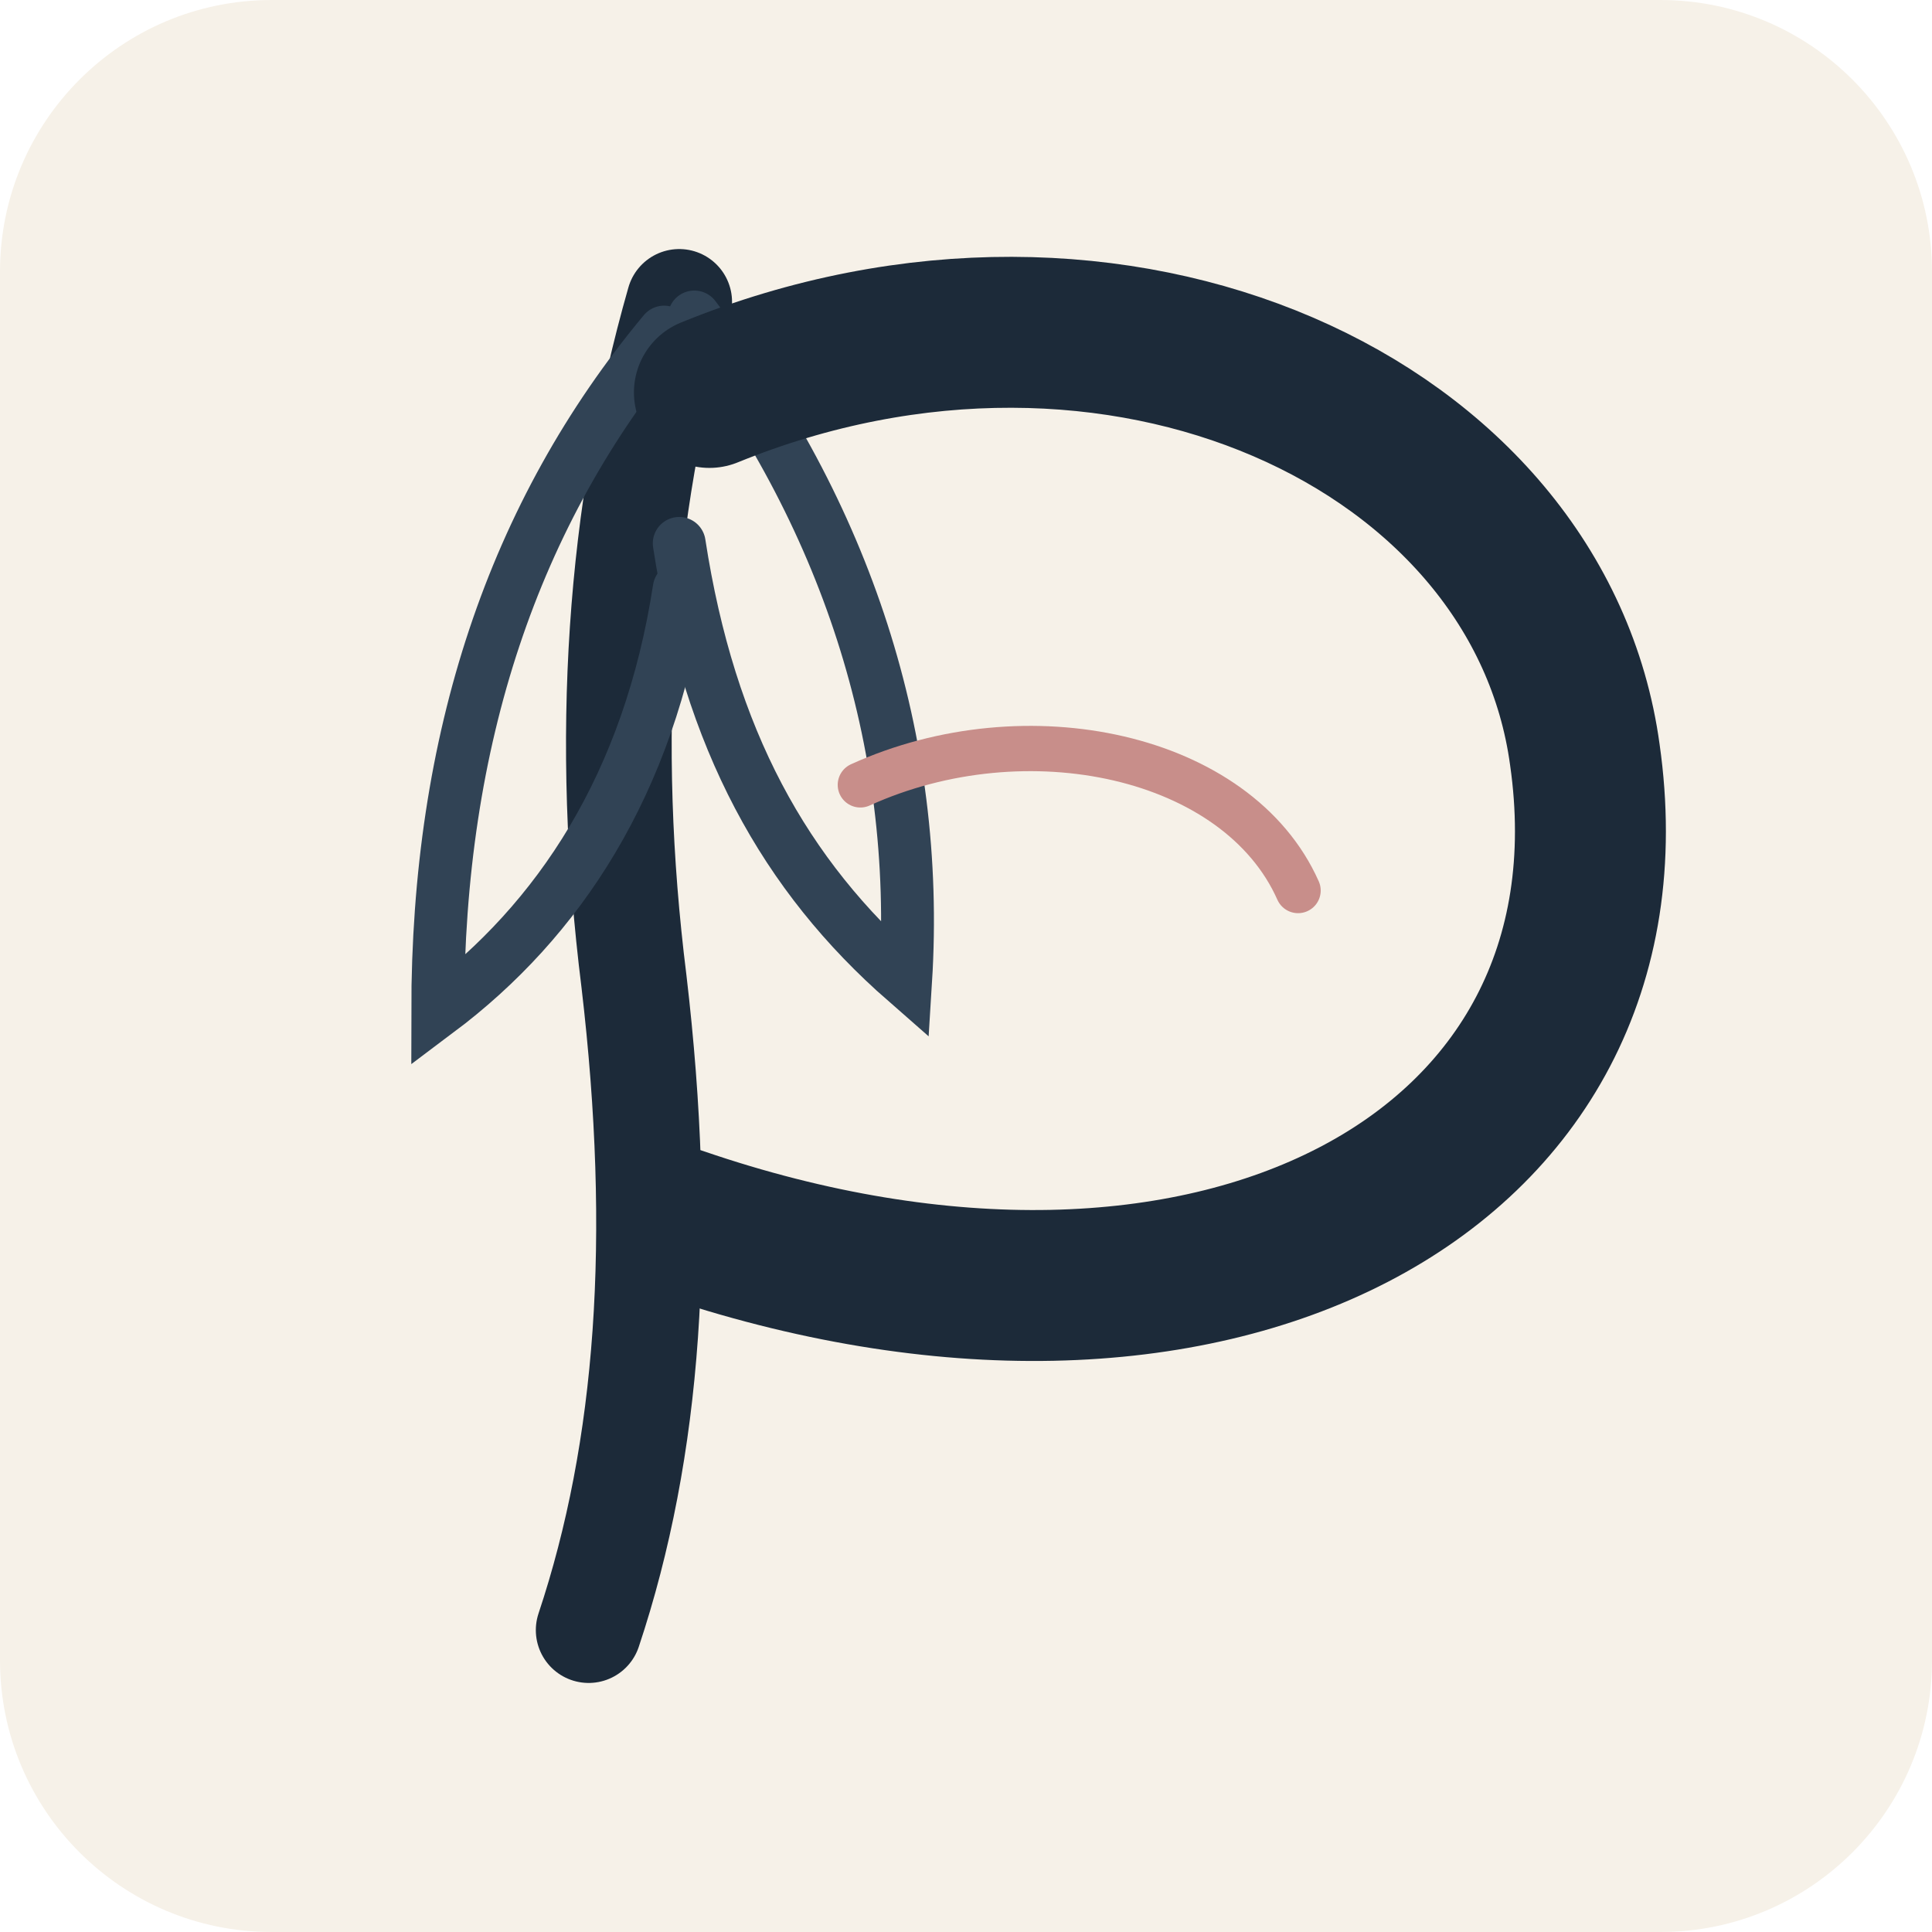
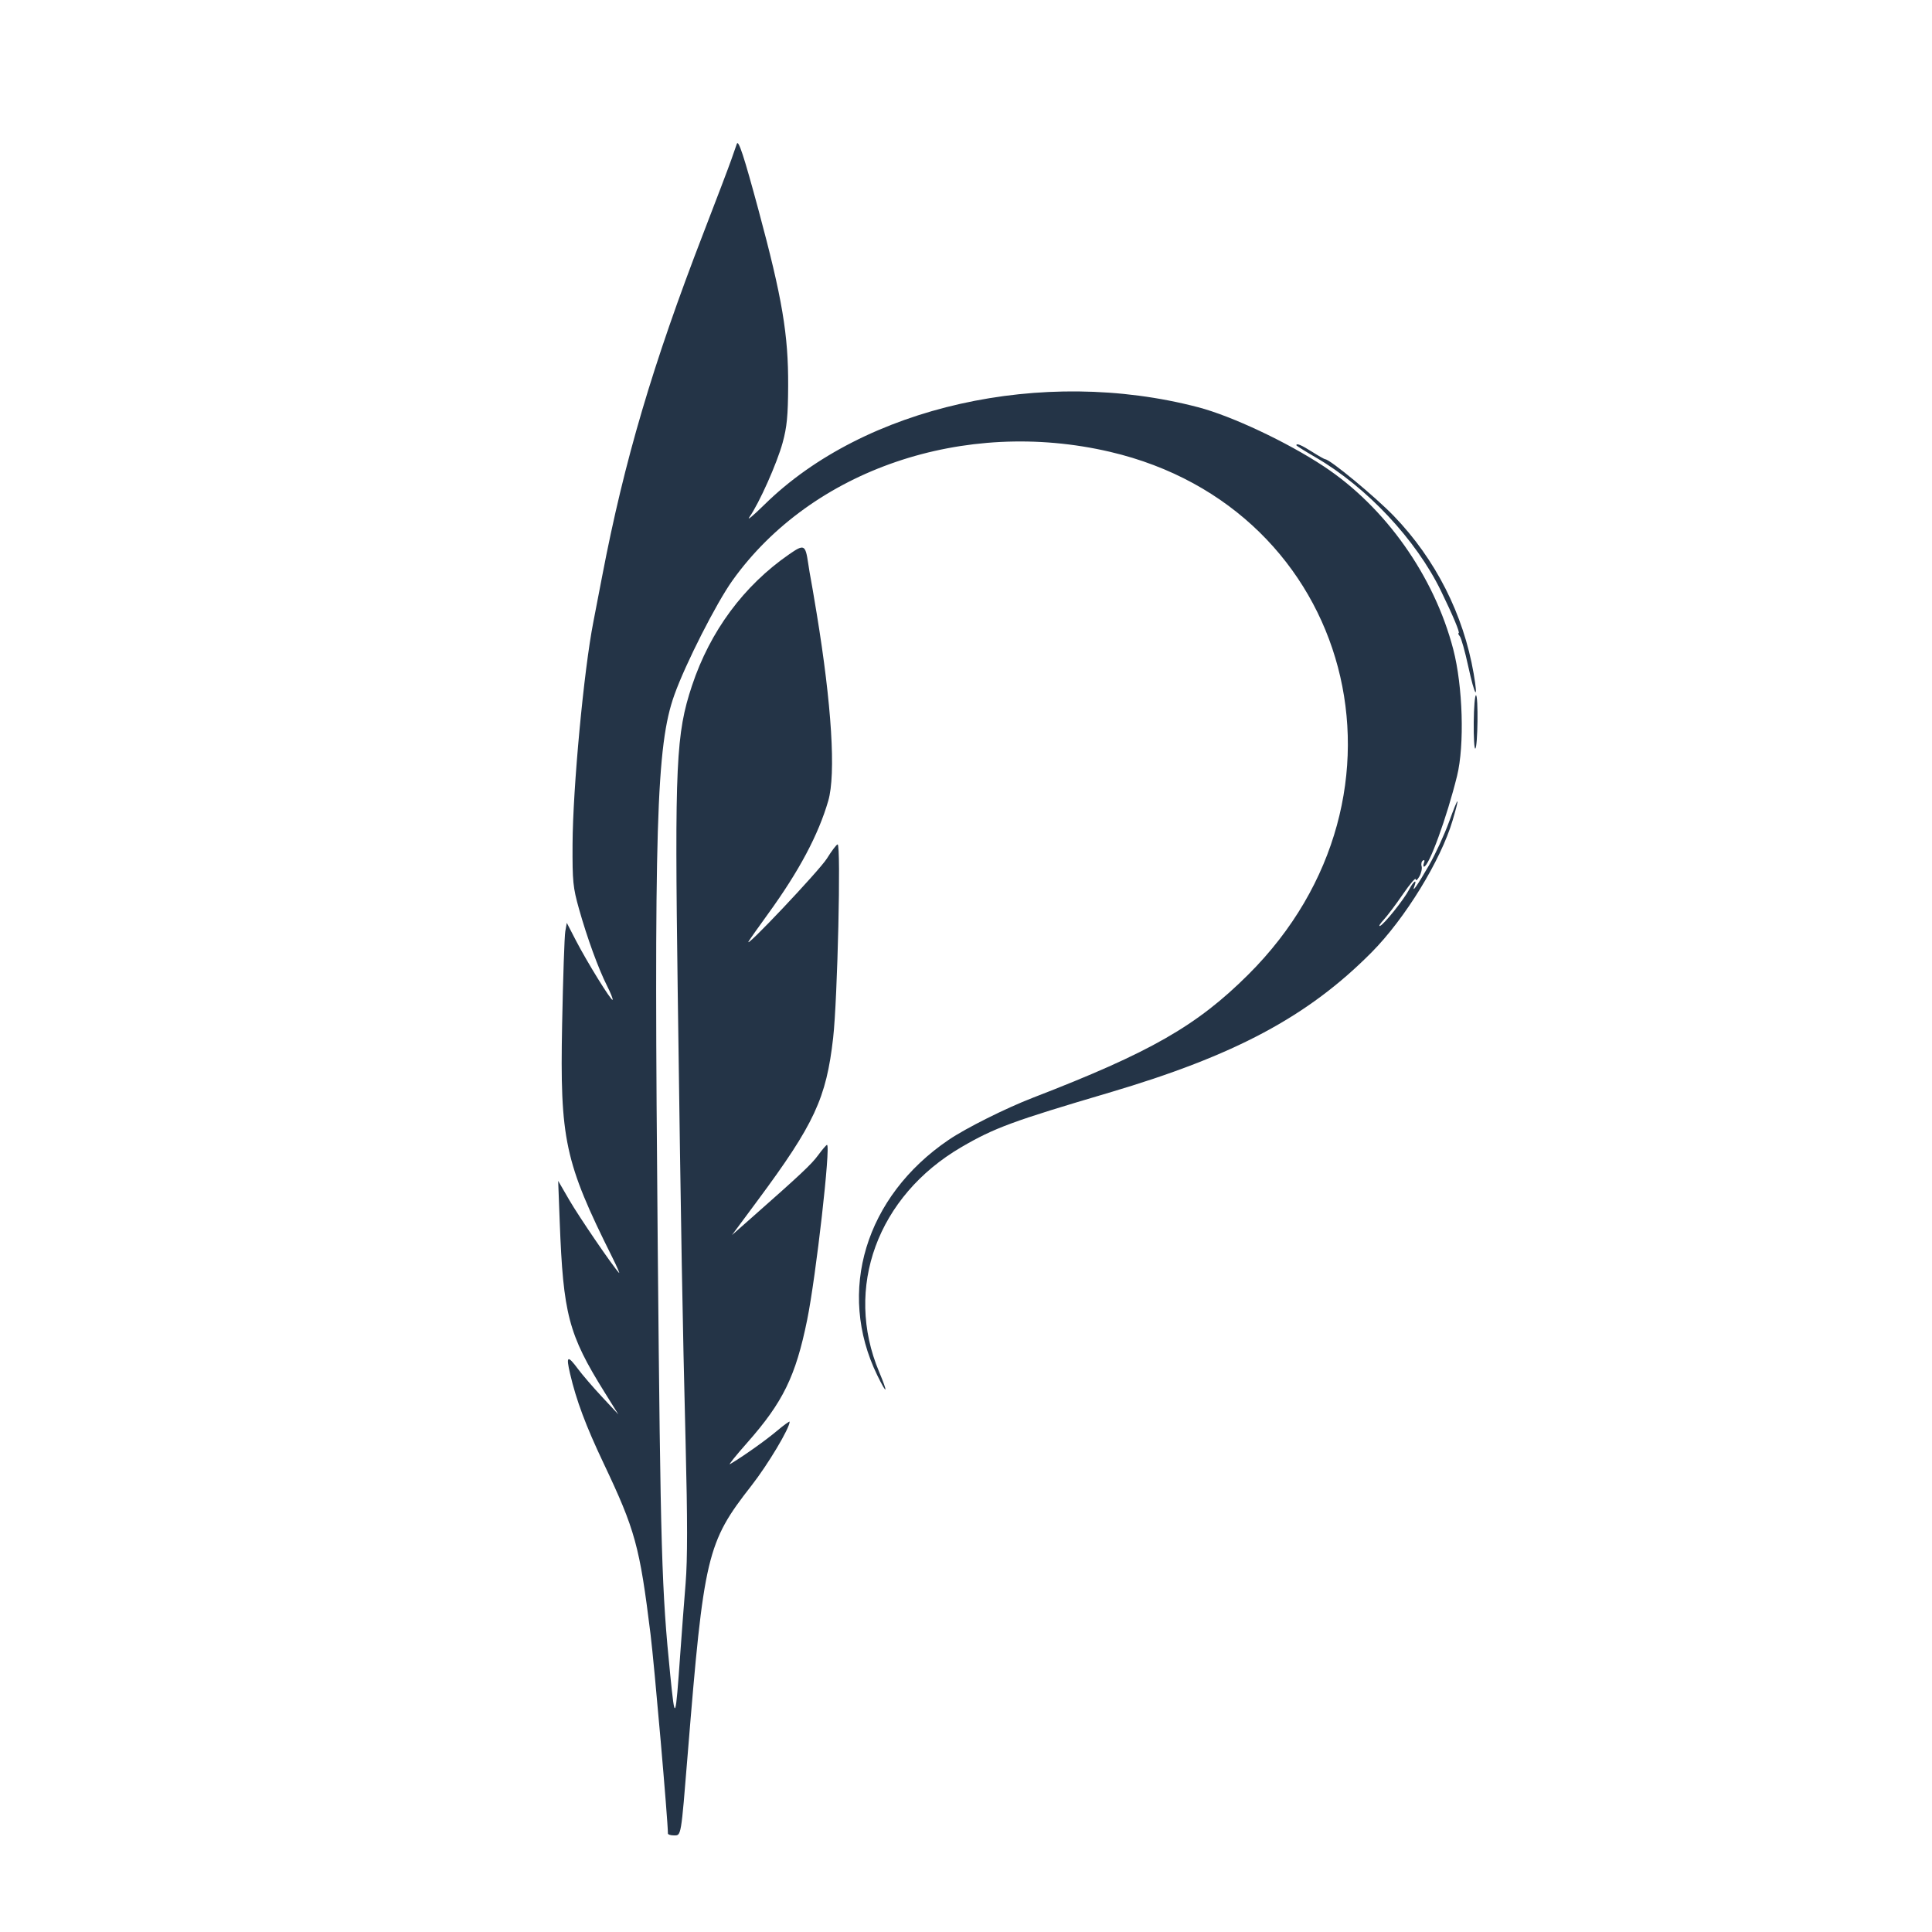
- <svg xmlns="http://www.w3.org/2000/svg" viewBox="0 0 128 128" role="img" aria-label="Poetra P monogram">
-   <rect width="128" height="128" rx="18" fill="#F6F1E8" />
-   <path d="M45 20c-4 14-5 29-3 45 2 17 1 31-3 43" fill="none" stroke="#1C2A39" stroke-width="7" stroke-linecap="round" />
-   <path d="M44 22c-10 12-15 27-15 45 8-6 14-15 16-28" fill="none" stroke="#314355" stroke-width="3.5" stroke-linecap="round" />
-   <path d="M46 21c10 13 15 28 14 44-8-7-13-16-15-29" fill="none" stroke="#314355" stroke-width="3.5" stroke-linecap="round" />
-   <path d="M47 26c27-11 55 2 58 24 4 28-25 43-60 31" fill="none" stroke="#1C2A39" stroke-width="10" stroke-linecap="round" stroke-linejoin="round" />
-   <path d="M57 52c11-5 25-2 29 7" fill="none" stroke="#C88E8A" stroke-width="3" stroke-linecap="round" />
+ <svg xmlns="http://www.w3.org/2000/svg" viewBox="0 0 700 700">
+   <g transform="translate(138.5 35) scale(0.9)">
+     <path d="M 142.749 19 C 142.458 19.825, 141.436 22.750, 140.477 25.500 C 139.518 28.250, 134.474 41.525, 129.269 55 C 108.886 107.760, 97.433 146.569, 88.543 193 C 87.121 200.425, 85.517 208.750, 84.978 211.500 C 81.142 231.065, 76.719 278.371, 76.608 301 C 76.535 315.992, 76.772 318.369, 79.203 327.017 C 82.482 338.680, 87.036 351.164, 90.520 358.039 C 91.958 360.877, 92.951 363.382, 92.726 363.607 C 92.181 364.153, 82.405 348.336, 77.896 339.609 L 74.291 332.635 73.682 336.068 C 73.347 337.955, 72.774 354.800, 72.409 373.500 C 71.504 419.872, 73.435 428.858, 92.535 467.137 C 94.556 471.187, 95.792 474.050, 95.282 473.500 C 92.654 470.664, 79.208 450.969, 75.301 444.232 L 70.817 436.500 71.442 453 C 72.851 490.202, 74.973 498.282, 89.431 521.500 L 95.035 530.500 88.504 523.500 C 84.912 519.650, 80.553 514.587, 78.817 512.250 C 74.558 506.515, 73.918 506.890, 75.607 514.128 C 78.103 524.827, 81.936 535.080, 89.050 550.083 C 101.856 577.093, 103.610 583.471, 108 619 C 109.532 631.397, 115 694.085, 115 699.249 C 115 699.662, 116.097 700, 117.439 700 C 120.393 700, 120.237 700.927, 122.990 667 C 129.455 587.328, 130.692 582.122, 148.590 559.239 C 155.238 550.740, 164 536.088, 164 533.469 C 164 533.126, 161.638 534.836, 158.750 537.268 C 154.266 541.046, 145.203 547.461, 140.010 550.533 C 139.191 551.018, 142.282 547.159, 146.880 541.957 C 161.340 525.597, 166.438 515.161, 171.054 492.470 C 174.623 474.925, 180.627 421.954, 179.038 422.024 C 178.742 422.037, 177.150 423.886, 175.500 426.133 C 172.744 429.888, 168.626 433.754, 148.055 451.904 L 140.797 458.309 151.079 444.442 C 173.933 413.622, 178.763 403.230, 181.512 378.971 C 183.288 363.301, 184.731 300.965, 183.317 301.048 C 182.868 301.074, 180.925 303.635, 179 306.738 C 176.047 311.497, 144.992 344.342, 147.534 340.017 C 148.014 339.201, 151.512 334.251, 155.309 329.017 C 167.796 311.800, 175.570 297.202, 179.548 283.500 C 182.666 272.761, 180.934 244.784, 174.875 208 C 173.742 201.125, 172.667 194.825, 172.486 194 C 172.304 193.175, 171.845 190.420, 171.466 187.878 C 170.340 180.333, 169.832 180.092, 163.812 184.257 C 145.501 196.923, 131.974 215.214, 124.679 237.167 C 118.265 256.472, 117.695 268.647, 118.939 359.789 C 120.315 460.637, 120.854 491.462, 122.130 542.358 C 122.895 572.863, 122.896 589.003, 122.133 598.358 C 121.543 605.586, 120.582 618.250, 119.997 626.500 C 118.022 654.331, 117.881 654.643, 115.945 635.500 C 112.474 601.177, 112.033 586.110, 110.905 463.500 C 109.339 293.363, 110.305 261.242, 117.605 240.838 C 122.091 228.297, 134.478 203.909, 140.990 194.796 C 172.877 150.170, 234.226 129.271, 293 143.012 C 390.824 165.883, 421.273 281.215, 348.574 353.513 C 327.861 374.113, 309.212 384.773, 262 403.002 C 251.011 407.245, 234.985 415.258, 228 420.003 C 194.476 442.776, 182.861 481.086, 199.274 514.755 C 203.299 523.012, 203.726 522.189, 200.007 513.340 C 185.827 479.590, 199.349 442.654, 233.098 422.943 C 246.371 415.191, 253.816 412.444, 292.500 401.024 C 343.278 386.034, 372.670 370.328, 398.299 344.489 C 411.752 330.925, 426.135 307.499, 430.898 291.392 C 433.986 280.951, 433.376 281.188, 429.471 291.946 C 427.585 297.141, 423.956 305.016, 421.406 309.446 C 416.693 317.634, 414.302 321.023, 415.548 317.750 C 416.685 314.762, 415.140 315.828, 413.373 319.250 C 411.312 323.243, 403.199 333.359, 401.639 333.882 C 401.013 334.091, 401.697 332.966, 403.161 331.382 C 404.625 329.797, 408.112 325.157, 410.911 321.072 C 413.710 316.987, 416.016 314.287, 416.035 315.072 C 416.055 315.857, 416.710 315.375, 417.492 314 C 418.273 312.625, 418.689 310.750, 418.416 309.834 C 418.142 308.918, 418.382 307.882, 418.948 307.532 C 419.560 307.154, 419.736 307.525, 419.382 308.448 C 419.054 309.302, 419.052 310, 419.376 310 C 421.347 310, 428.585 290.149, 432.684 273.500 C 435.738 261.097, 435.027 237.389, 431.156 222.500 C 423.484 192.999, 403.817 165.218, 379 148.826 C 364.190 139.044, 341.964 128.590, 328.456 125.052 C 265.763 108.631, 194.008 124.753, 153.831 164.286 C 149.284 168.761, 146.586 170.986, 147.836 169.231 C 151.675 163.839, 158.913 147.630, 161.177 139.354 C 162.906 133.035, 163.341 128.569, 163.403 116.500 C 163.509 95.812, 161.043 81.202, 151.420 45.500 C 145.655 24.115, 143.388 17.186, 142.749 19 M 368 140.365 C 368 140.566, 371.531 142.782, 375.846 145.289 C 396.336 157.195, 416.180 178.355, 426.213 199 C 431.131 209.120, 434.008 216, 433.321 216 C 433.010 216, 433.222 216.563, 433.792 217.250 C 434.362 217.938, 435.880 223.336, 437.164 229.247 C 439.862 241.660, 441.349 243.685, 439.370 232.250 C 435.236 208.362, 424.050 186.284, 407.243 168.843 C 399.891 161.213, 381.499 146, 379.628 146 C 379.321 146, 376.941 144.650, 374.339 143 C 370.004 140.251, 368 139.418, 368 140.365 M 400.150 178.596 C 407.647 187.206, 415.078 199.981, 421.036 214.500 C 434.389 247.038, 428.114 290.814, 405.462 323.141 C 398.432 333.174, 399.224 333.382, 406.581 323.434 C 414.181 313.157, 419.757 303.082, 423.144 293.504 C 424.701 289.102, 426.318 285.575, 426.738 285.667 C 427.157 285.758, 427.554 284.408, 427.619 282.667 C 427.820 277.335, 428.891 272.686, 430.088 271.946 C 430.833 271.485, 430.867 271.114, 430.188 270.871 C 429.506 270.627, 429.401 267.927, 429.882 263 C 430.828 253.317, 430.414 244.353, 428.486 232.731 C 425.816 216.643, 411.054 187.921, 400.358 178 L 396.584 174.500 400.150 178.596 M 439.401 251.966 C 439.347 257.997, 439.631 262.728, 440.032 262.480 C 441.033 261.861, 441.292 241, 440.298 241.001 C 439.859 241.001, 439.456 245.935, 439.401 251.966" fill="#243447" />
+   </g>
</svg>
